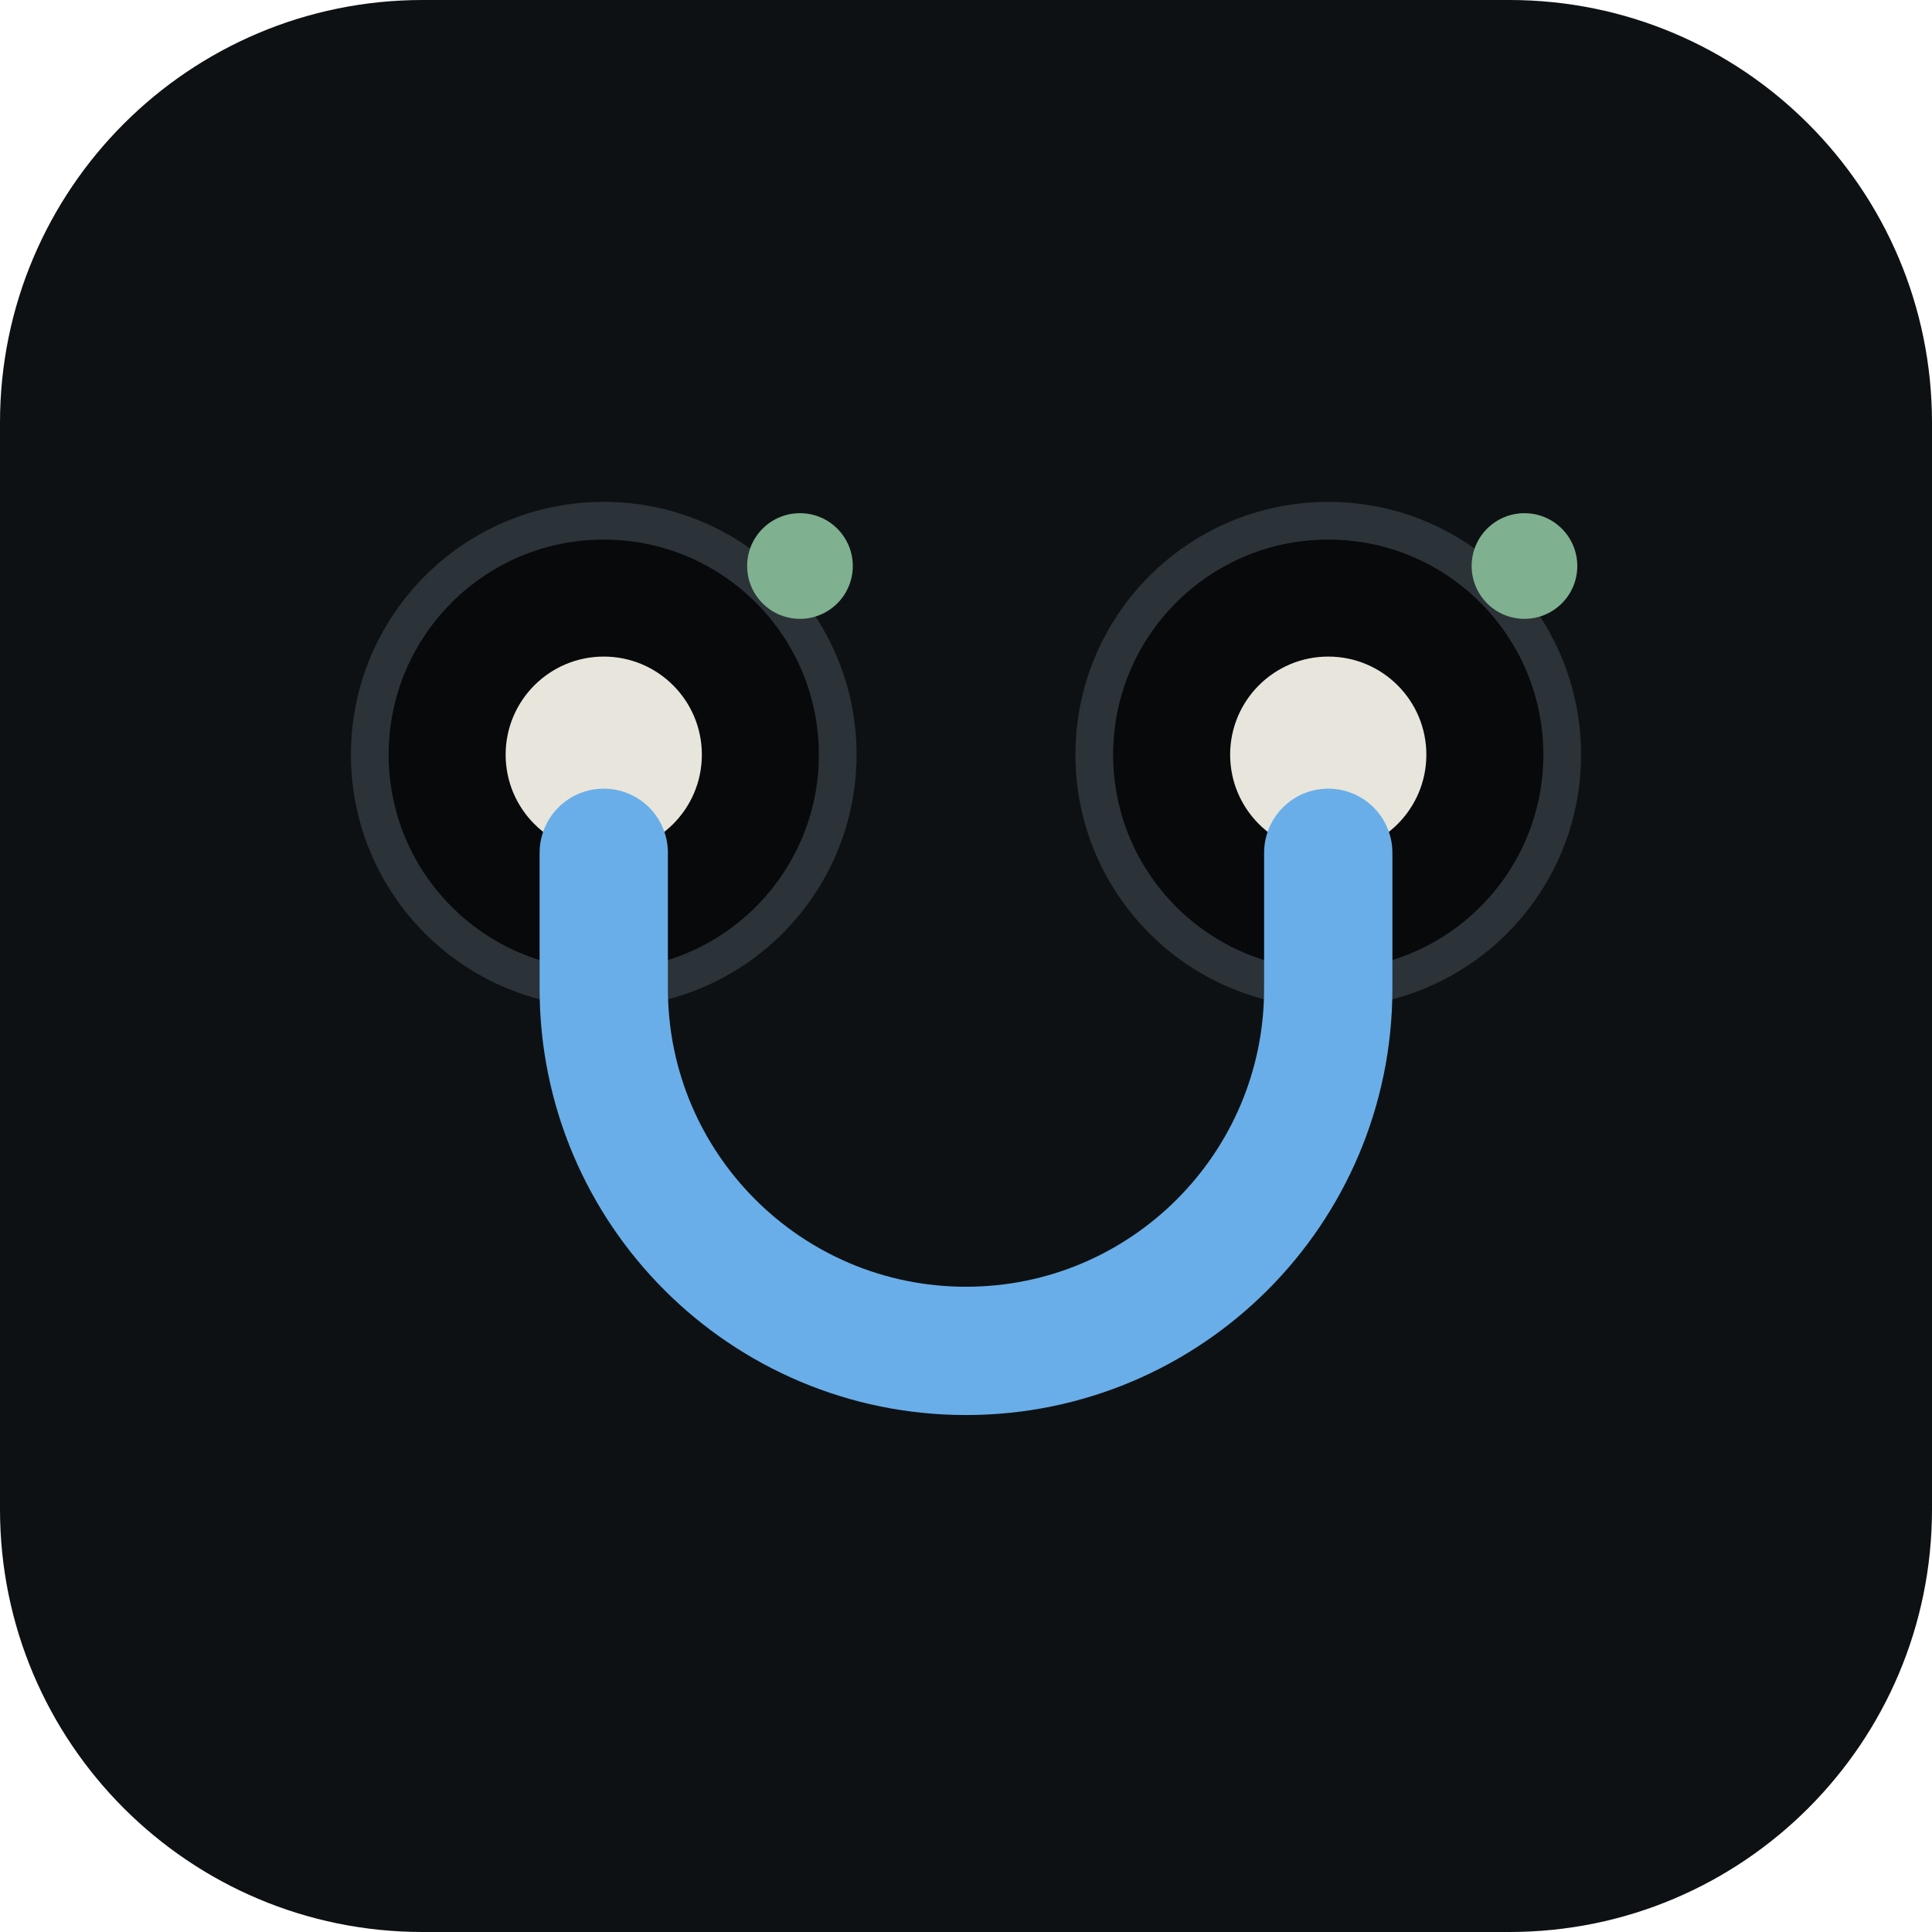
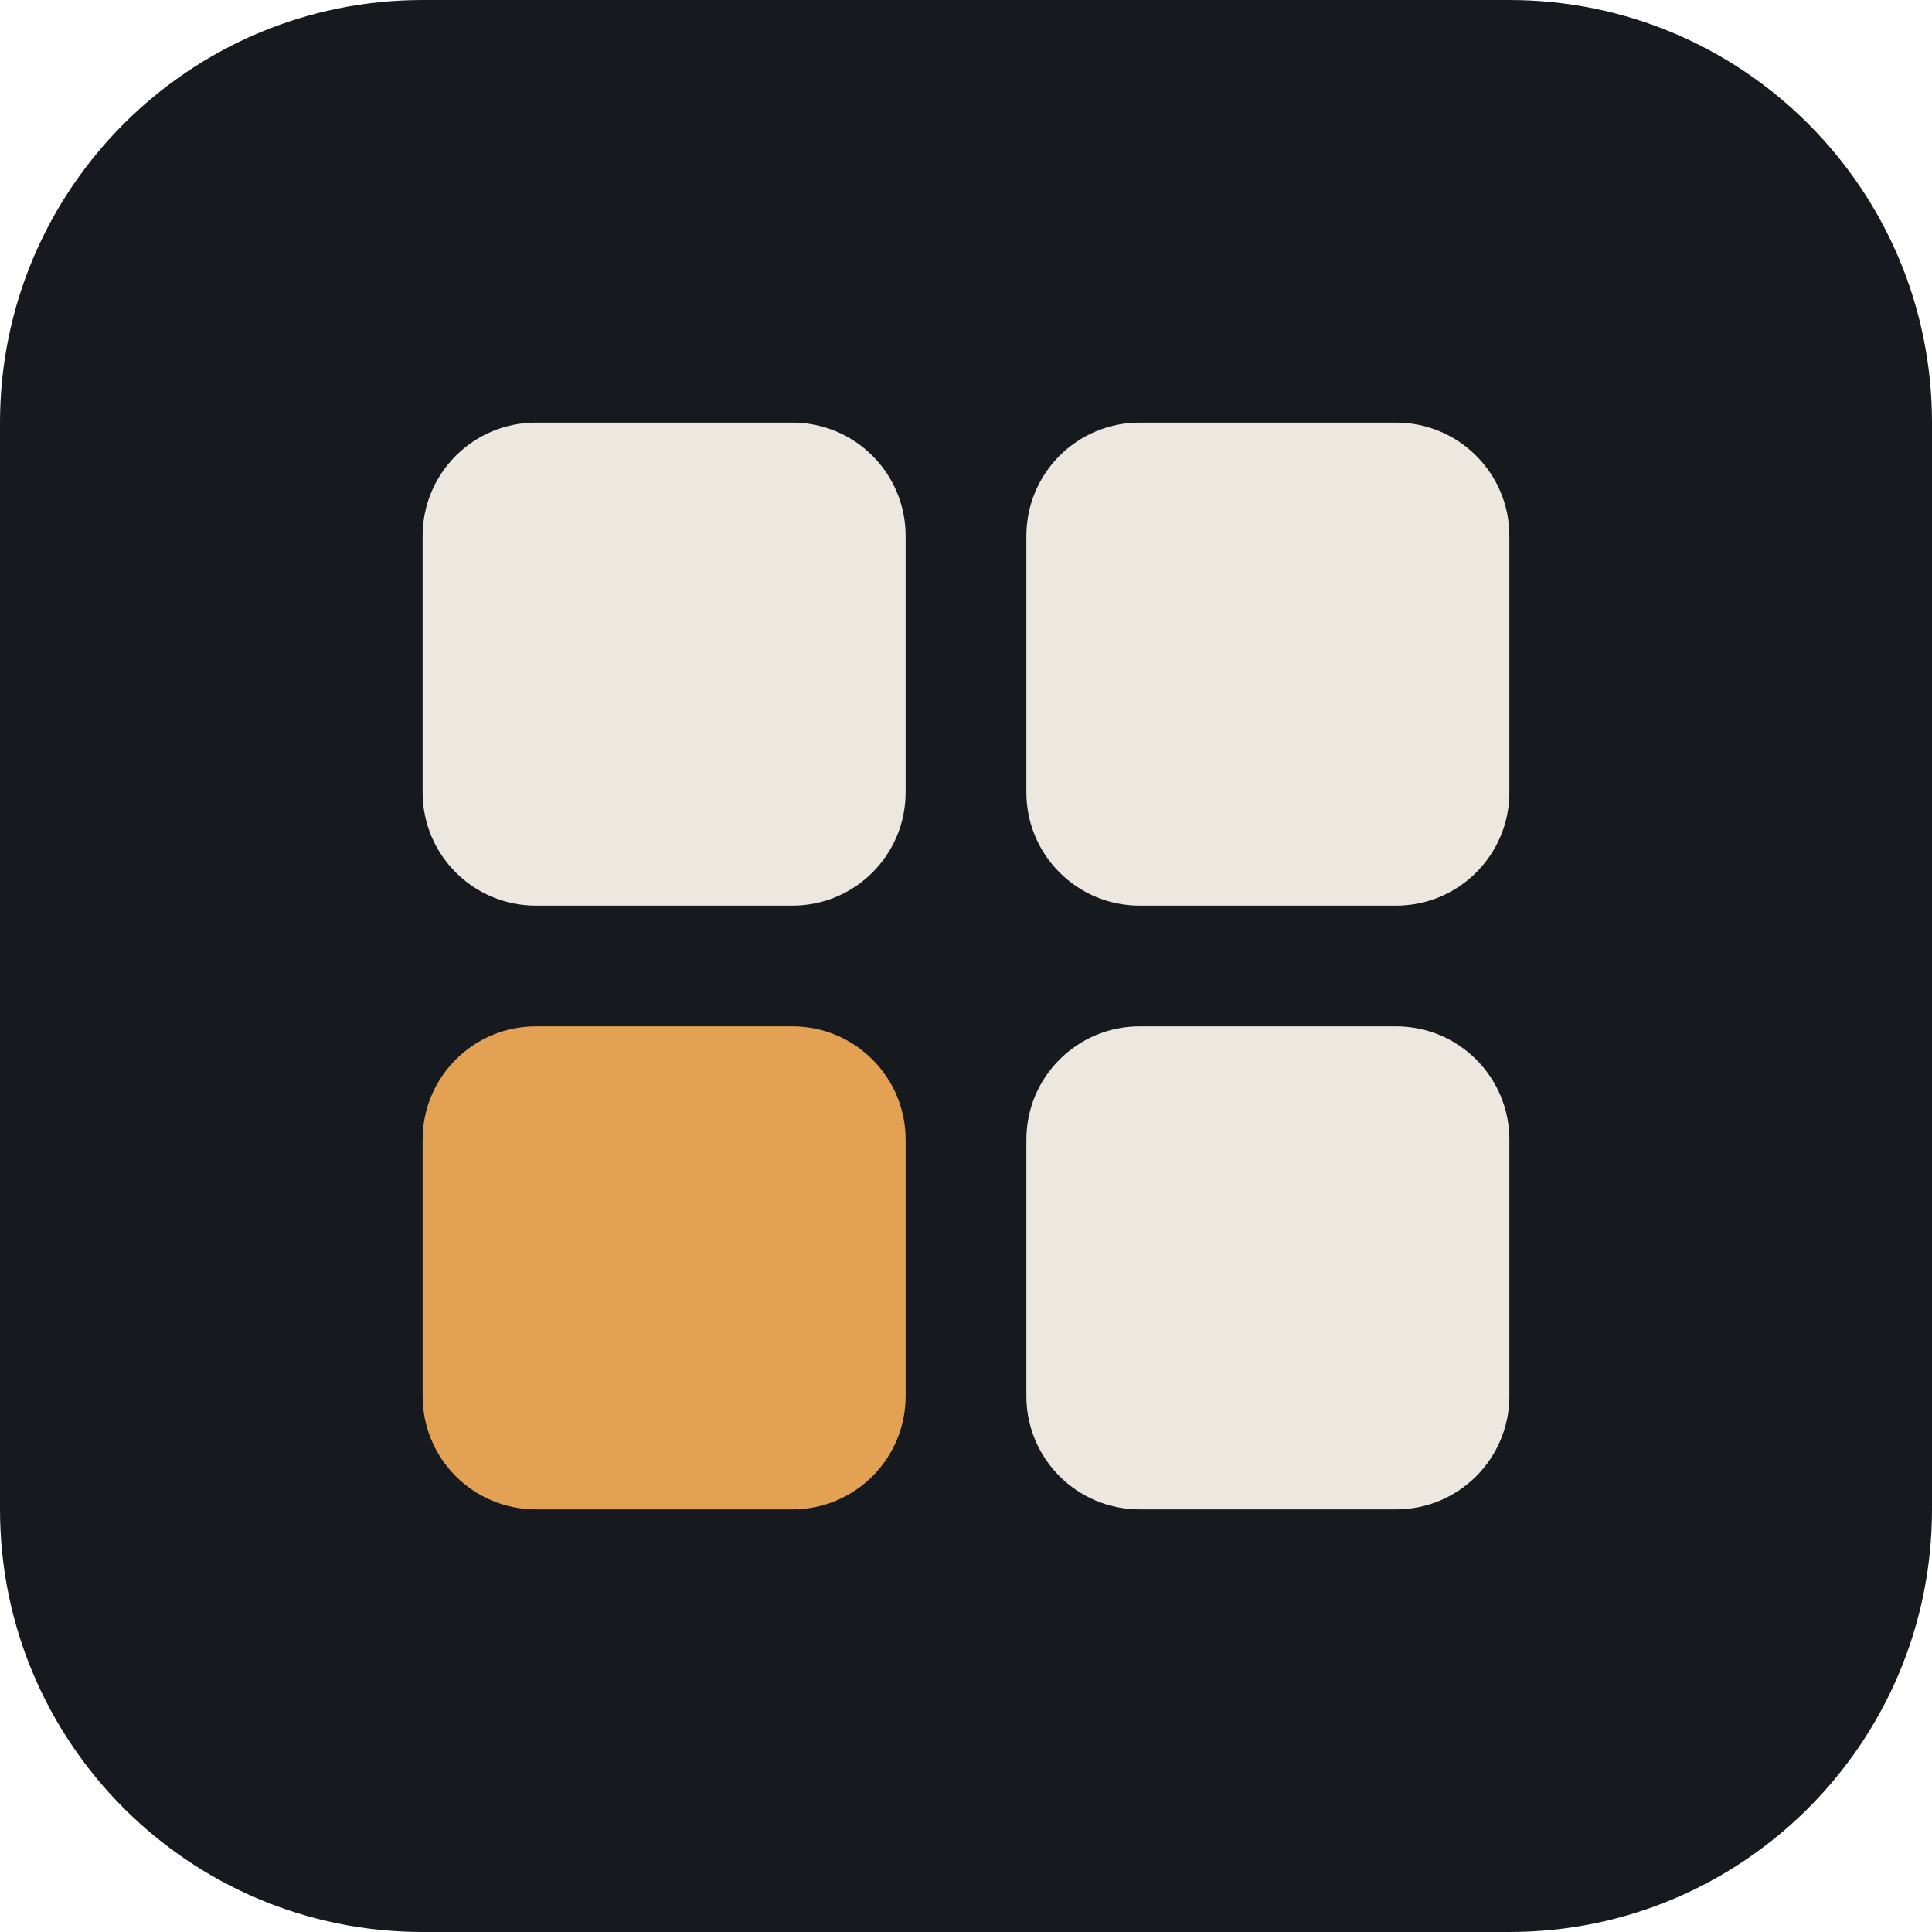
<svg xmlns="http://www.w3.org/2000/svg" viewBox="0 0 512 512">
-   <rect width="512" height="512" rx="112" fill="#0E1114" />
-   <circle cx="160" cy="200" r="62" fill="#07090B" stroke="#2B3238" stroke-width="10" />
-   <circle cx="352" cy="200" r="62" fill="#07090B" stroke="#2B3238" stroke-width="10" />
-   <circle cx="160" cy="200" r="26" fill="#E8E5DC" />
-   <circle cx="352" cy="200" r="26" fill="#E8E5DC" />
-   <path d="M160 226 V262 a96 96 0 0 0 96 96 h0 a96 96 0 0 0 96 -96 V226" fill="none" stroke="#69AEE8" stroke-width="34" stroke-linecap="round" />
-   <circle cx="212" cy="150" r="14" fill="#7FB08F" />
-   <circle cx="404" cy="150" r="14" fill="#7FB08F" />
+   <rect width="512" height="512" rx="112" fill="#16191D" />
+   <rect x="112" y="112" width="128" height="128" rx="30" fill="#ECE8DF" />
+   <rect x="272" y="112" width="128" height="128" rx="30" fill="#ECE8DF" />
+   <rect x="112" y="272" width="128" height="128" rx="30" fill="#E3A253" />
+   <rect x="272" y="272" width="128" height="128" rx="30" fill="#ECE8DF" />
</svg>
